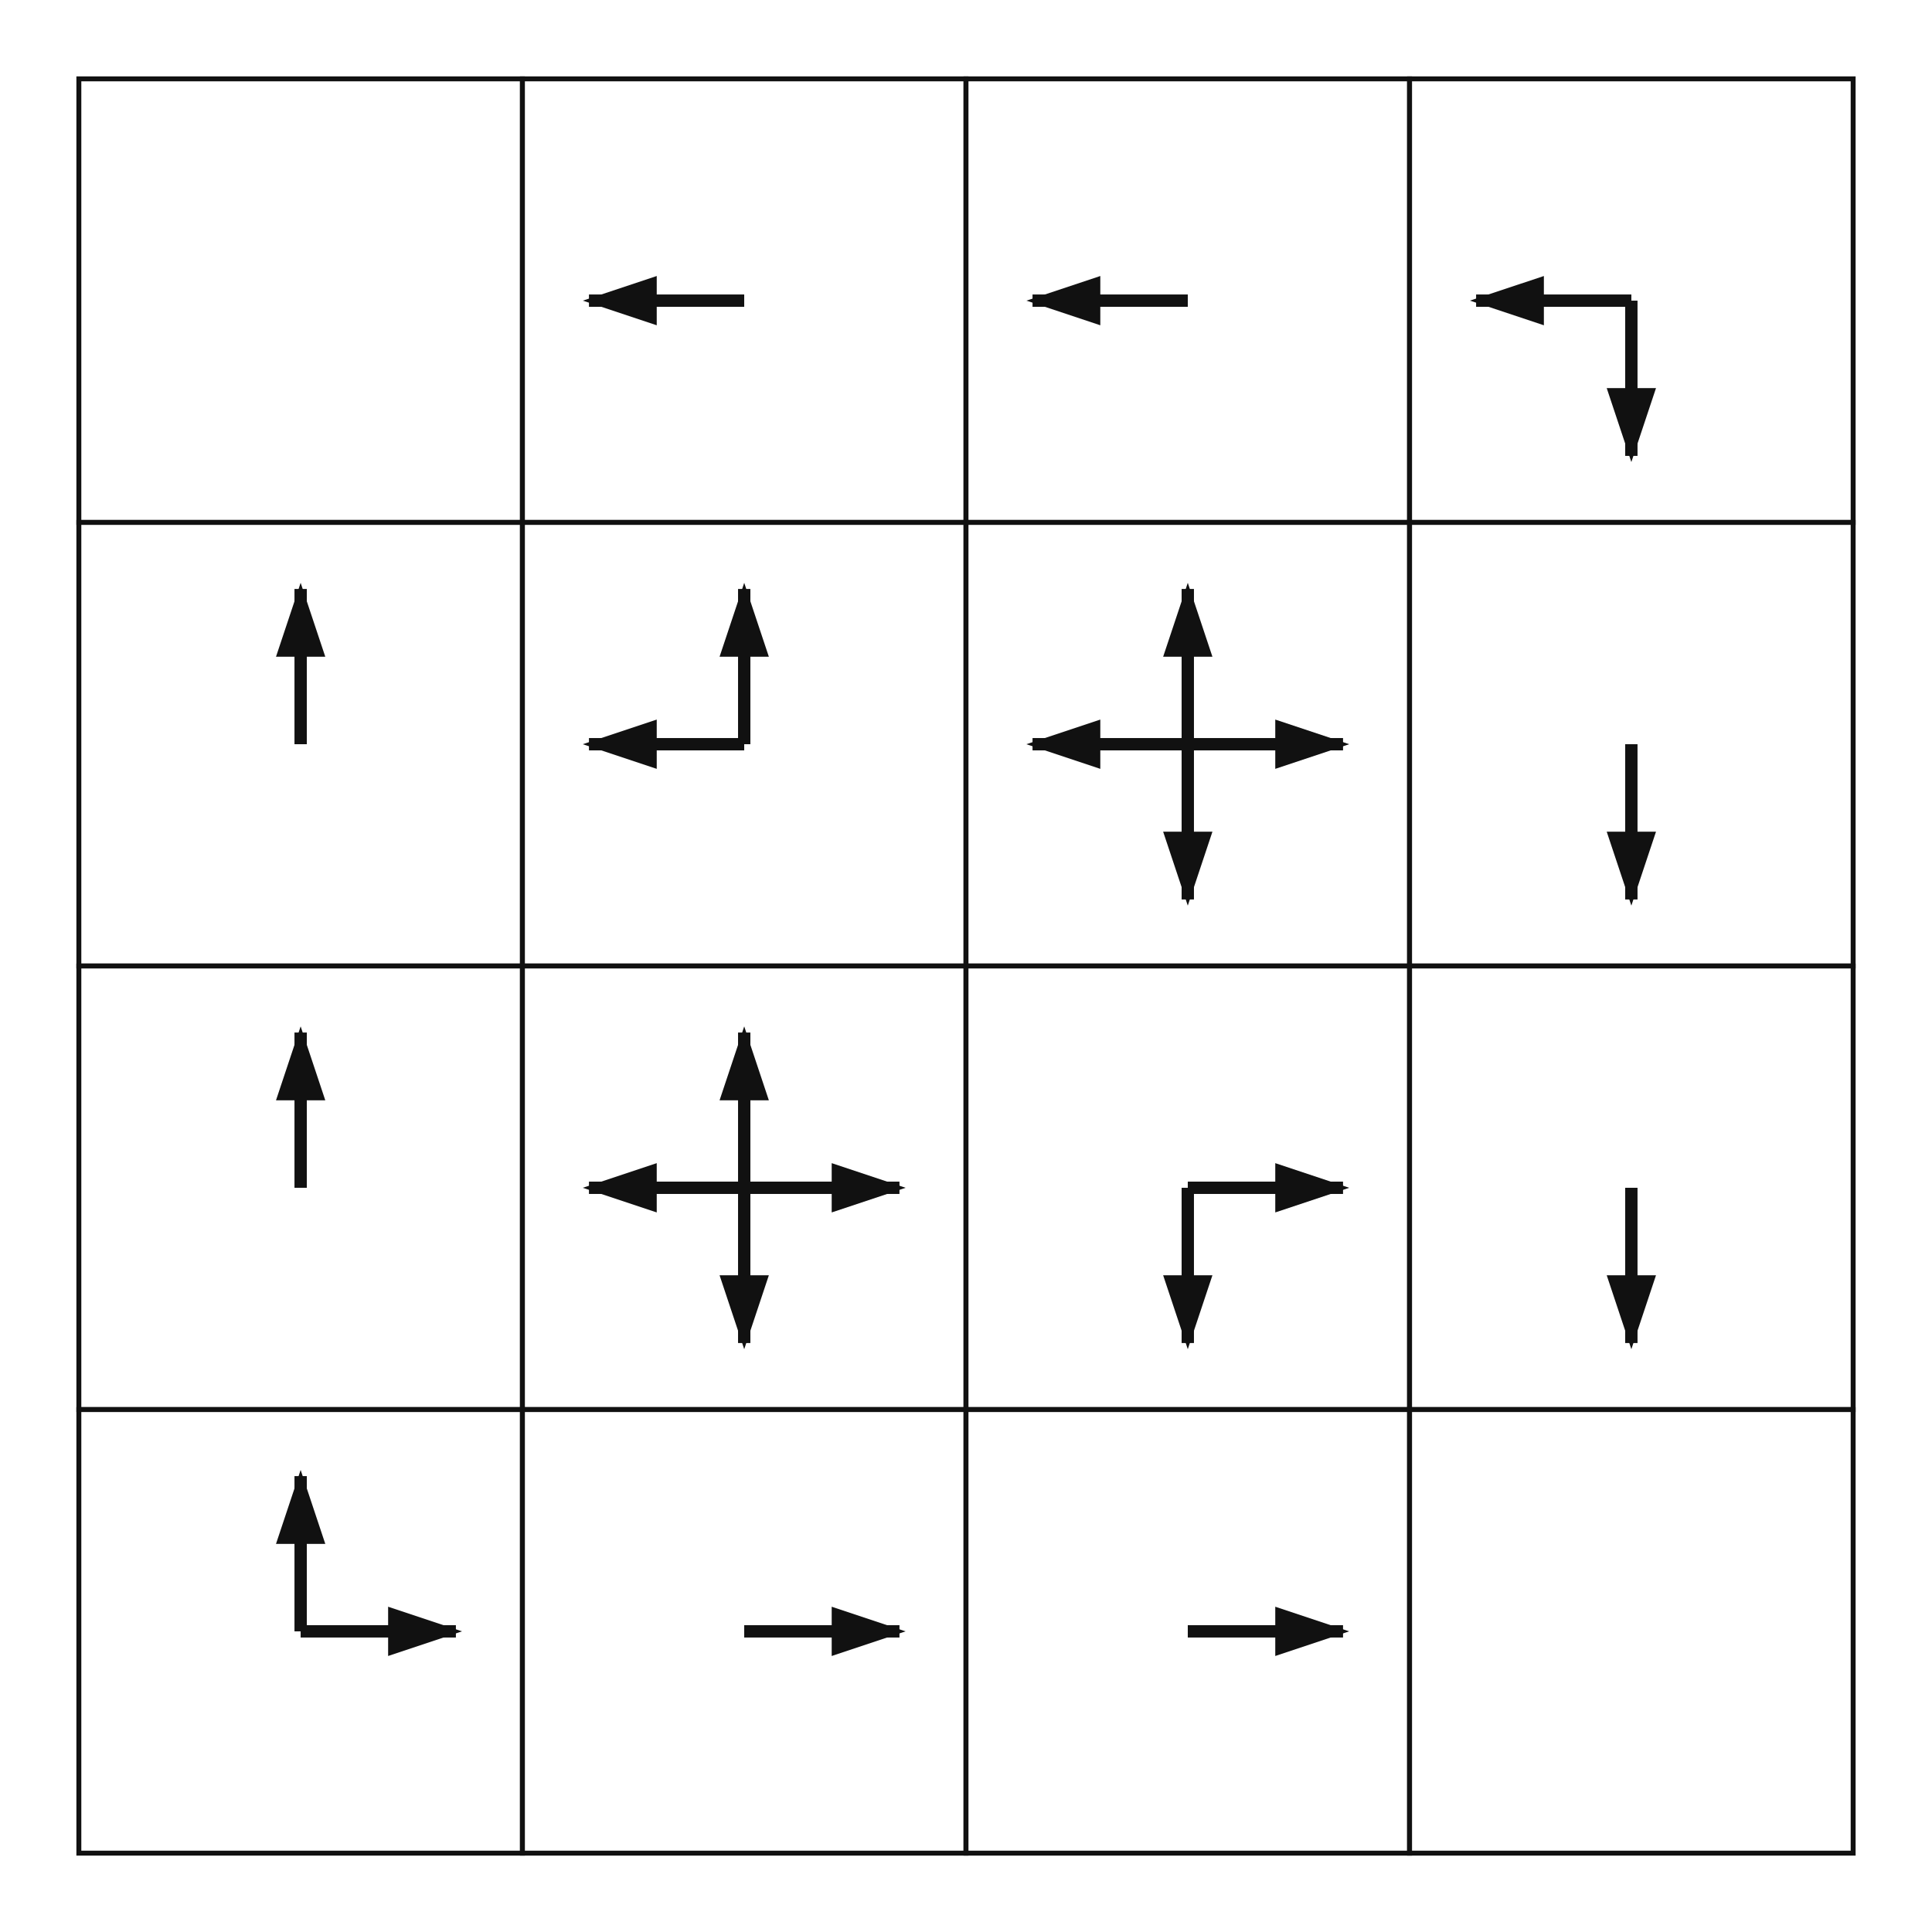
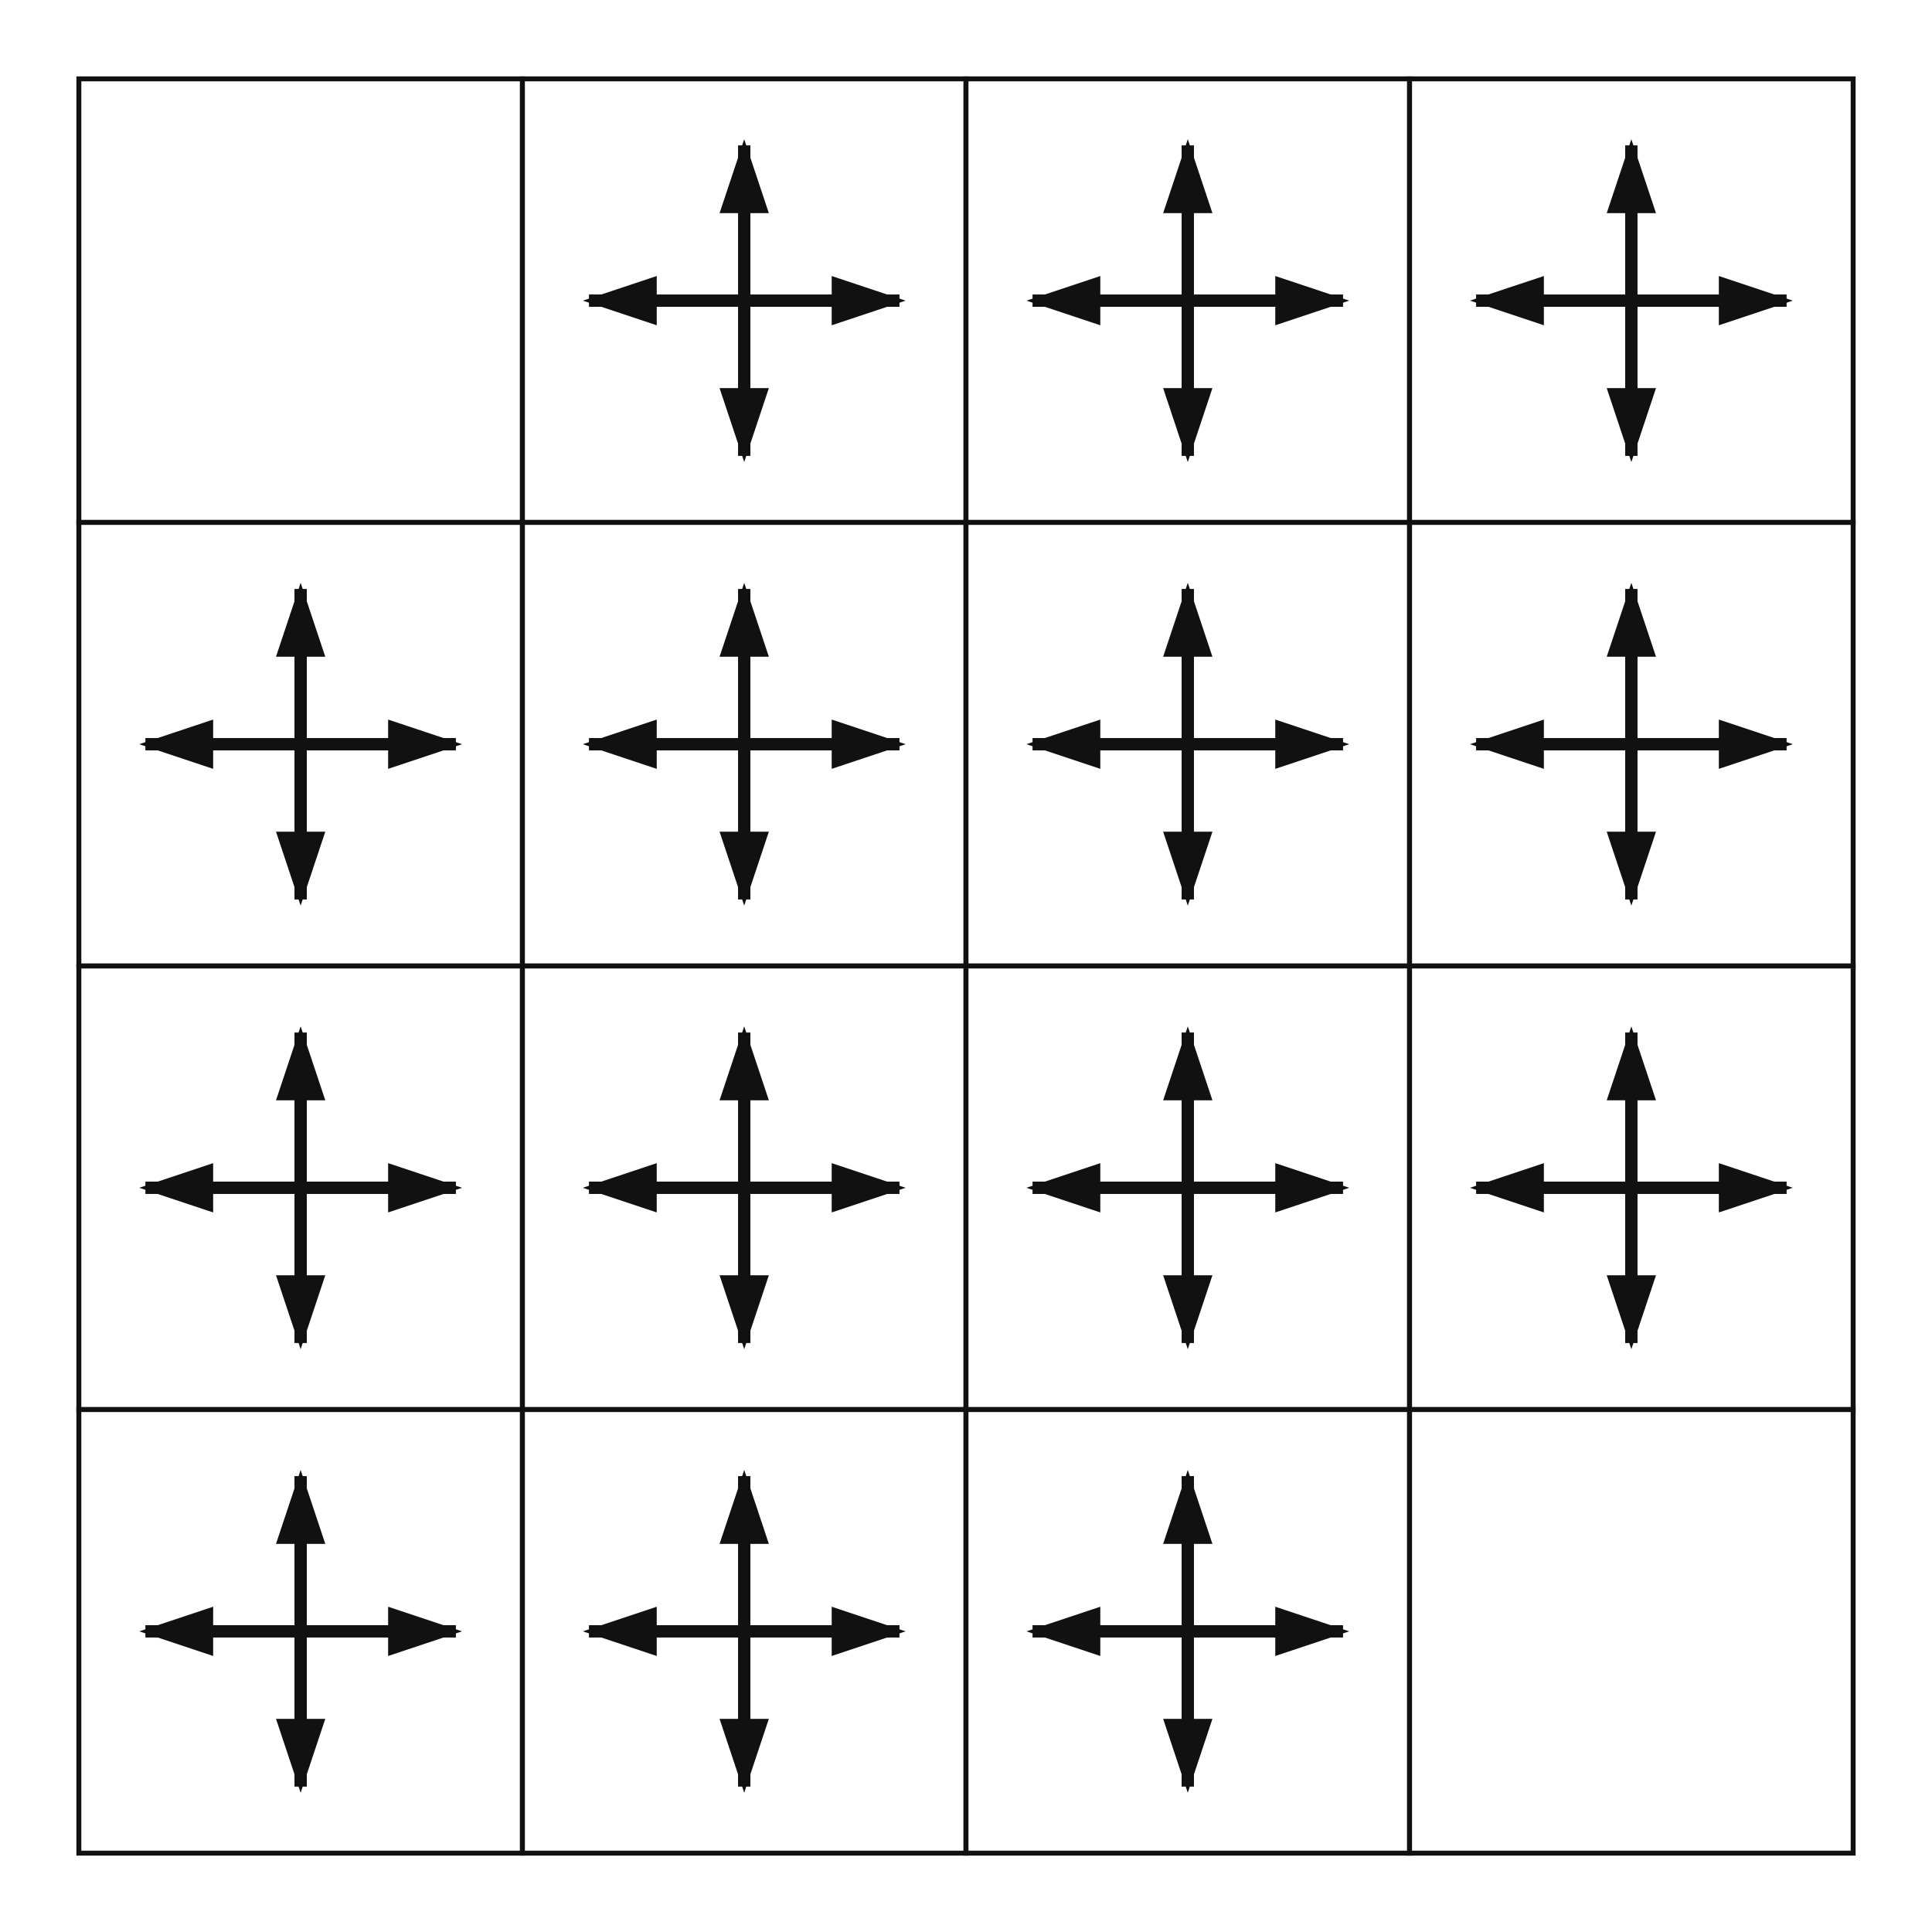
<svg xmlns="http://www.w3.org/2000/svg" width="392" height="392" viewBox="0 0 392 392">
  <defs>
    <marker id="arrowhead" markerWidth="6" markerHeight="4" refX="5.5" refY="2" orient="auto">
      <polygon points="0 0, 6 2, 0 4" fill="#111" />
    </marker>
  </defs>
  <rect x="0" y="0" width="392" height="392" fill="white" />
  <rect x="16" y="16" width="90" height="90" fill="white" stroke="#111" stroke-width="1" />
  <rect x="106" y="16" width="90" height="90" fill="white" stroke="#111" stroke-width="1" />
+   <line x1="151.0" y1="61.0" x2="151.0" y2="29.5" stroke="#111" stroke-width="2.5" marker-end="url(#arrowhead)" />
+   <line x1="151.0" y1="61.0" x2="151.0" y2="92.5" stroke="#111" stroke-width="2.5" marker-end="url(#arrowhead)" />
  <line x1="151.0" y1="61.0" x2="119.5" y2="61.0" stroke="#111" stroke-width="2.5" marker-end="url(#arrowhead)" />
+   <line x1="151.0" y1="61.0" x2="182.5" y2="61.0" stroke="#111" stroke-width="2.5" marker-end="url(#arrowhead)" />
  <rect x="196" y="16" width="90" height="90" fill="white" stroke="#111" stroke-width="1" />
+   <line x1="241.0" y1="61.0" x2="241.0" y2="29.5" stroke="#111" stroke-width="2.5" marker-end="url(#arrowhead)" />
+   <line x1="241.0" y1="61.0" x2="241.0" y2="92.5" stroke="#111" stroke-width="2.5" marker-end="url(#arrowhead)" />
  <line x1="241.0" y1="61.0" x2="209.5" y2="61.0" stroke="#111" stroke-width="2.5" marker-end="url(#arrowhead)" />
+   <line x1="241.0" y1="61.0" x2="272.5" y2="61.0" stroke="#111" stroke-width="2.5" marker-end="url(#arrowhead)" />
  <rect x="286" y="16" width="90" height="90" fill="white" stroke="#111" stroke-width="1" />
+   <line x1="331.0" y1="61.0" x2="331.0" y2="29.5" stroke="#111" stroke-width="2.5" marker-end="url(#arrowhead)" />
  <line x1="331.0" y1="61.0" x2="331.0" y2="92.5" stroke="#111" stroke-width="2.5" marker-end="url(#arrowhead)" />
  <line x1="331.0" y1="61.0" x2="299.5" y2="61.0" stroke="#111" stroke-width="2.5" marker-end="url(#arrowhead)" />
+   <line x1="331.0" y1="61.0" x2="362.5" y2="61.0" stroke="#111" stroke-width="2.5" marker-end="url(#arrowhead)" />
  <rect x="16" y="106" width="90" height="90" fill="white" stroke="#111" stroke-width="1" />
  <line x1="61.0" y1="151.0" x2="61.0" y2="119.5" stroke="#111" stroke-width="2.5" marker-end="url(#arrowhead)" />
+   <line x1="61.0" y1="151.0" x2="61.0" y2="182.5" stroke="#111" stroke-width="2.5" marker-end="url(#arrowhead)" />
+   <line x1="61.0" y1="151.0" x2="29.5" y2="151.0" stroke="#111" stroke-width="2.5" marker-end="url(#arrowhead)" />
+   <line x1="61.0" y1="151.0" x2="92.5" y2="151.0" stroke="#111" stroke-width="2.5" marker-end="url(#arrowhead)" />
  <rect x="106" y="106" width="90" height="90" fill="white" stroke="#111" stroke-width="1" />
  <line x1="151.0" y1="151.0" x2="151.0" y2="119.5" stroke="#111" stroke-width="2.5" marker-end="url(#arrowhead)" />
+   <line x1="151.0" y1="151.0" x2="151.0" y2="182.5" stroke="#111" stroke-width="2.5" marker-end="url(#arrowhead)" />
  <line x1="151.0" y1="151.0" x2="119.5" y2="151.0" stroke="#111" stroke-width="2.5" marker-end="url(#arrowhead)" />
+   <line x1="151.0" y1="151.0" x2="182.5" y2="151.0" stroke="#111" stroke-width="2.5" marker-end="url(#arrowhead)" />
  <rect x="196" y="106" width="90" height="90" fill="white" stroke="#111" stroke-width="1" />
  <line x1="241.0" y1="151.0" x2="241.0" y2="119.5" stroke="#111" stroke-width="2.5" marker-end="url(#arrowhead)" />
  <line x1="241.0" y1="151.0" x2="241.0" y2="182.5" stroke="#111" stroke-width="2.5" marker-end="url(#arrowhead)" />
  <line x1="241.0" y1="151.0" x2="209.5" y2="151.0" stroke="#111" stroke-width="2.5" marker-end="url(#arrowhead)" />
  <line x1="241.0" y1="151.0" x2="272.5" y2="151.0" stroke="#111" stroke-width="2.5" marker-end="url(#arrowhead)" />
  <rect x="286" y="106" width="90" height="90" fill="white" stroke="#111" stroke-width="1" />
+   <line x1="331.0" y1="151.0" x2="331.0" y2="119.5" stroke="#111" stroke-width="2.5" marker-end="url(#arrowhead)" />
  <line x1="331.0" y1="151.0" x2="331.0" y2="182.5" stroke="#111" stroke-width="2.5" marker-end="url(#arrowhead)" />
+   <line x1="331.0" y1="151.0" x2="299.5" y2="151.0" stroke="#111" stroke-width="2.5" marker-end="url(#arrowhead)" />
+   <line x1="331.0" y1="151.0" x2="362.5" y2="151.0" stroke="#111" stroke-width="2.5" marker-end="url(#arrowhead)" />
  <rect x="16" y="196" width="90" height="90" fill="white" stroke="#111" stroke-width="1" />
  <line x1="61.0" y1="241.0" x2="61.0" y2="209.5" stroke="#111" stroke-width="2.5" marker-end="url(#arrowhead)" />
+   <line x1="61.0" y1="241.0" x2="61.0" y2="272.5" stroke="#111" stroke-width="2.5" marker-end="url(#arrowhead)" />
+   <line x1="61.0" y1="241.0" x2="29.5" y2="241.0" stroke="#111" stroke-width="2.5" marker-end="url(#arrowhead)" />
+   <line x1="61.0" y1="241.0" x2="92.5" y2="241.0" stroke="#111" stroke-width="2.5" marker-end="url(#arrowhead)" />
  <rect x="106" y="196" width="90" height="90" fill="white" stroke="#111" stroke-width="1" />
  <line x1="151.0" y1="241.0" x2="151.0" y2="209.5" stroke="#111" stroke-width="2.5" marker-end="url(#arrowhead)" />
  <line x1="151.0" y1="241.0" x2="151.0" y2="272.5" stroke="#111" stroke-width="2.5" marker-end="url(#arrowhead)" />
  <line x1="151.0" y1="241.0" x2="119.5" y2="241.0" stroke="#111" stroke-width="2.5" marker-end="url(#arrowhead)" />
  <line x1="151.0" y1="241.0" x2="182.5" y2="241.0" stroke="#111" stroke-width="2.5" marker-end="url(#arrowhead)" />
  <rect x="196" y="196" width="90" height="90" fill="white" stroke="#111" stroke-width="1" />
+   <line x1="241.0" y1="241.0" x2="241.0" y2="209.5" stroke="#111" stroke-width="2.5" marker-end="url(#arrowhead)" />
  <line x1="241.0" y1="241.0" x2="241.0" y2="272.5" stroke="#111" stroke-width="2.5" marker-end="url(#arrowhead)" />
+   <line x1="241.0" y1="241.0" x2="209.5" y2="241.0" stroke="#111" stroke-width="2.5" marker-end="url(#arrowhead)" />
  <line x1="241.0" y1="241.0" x2="272.5" y2="241.0" stroke="#111" stroke-width="2.5" marker-end="url(#arrowhead)" />
  <rect x="286" y="196" width="90" height="90" fill="white" stroke="#111" stroke-width="1" />
+   <line x1="331.0" y1="241.0" x2="331.0" y2="209.5" stroke="#111" stroke-width="2.5" marker-end="url(#arrowhead)" />
  <line x1="331.0" y1="241.0" x2="331.0" y2="272.5" stroke="#111" stroke-width="2.5" marker-end="url(#arrowhead)" />
+   <line x1="331.0" y1="241.0" x2="299.5" y2="241.0" stroke="#111" stroke-width="2.5" marker-end="url(#arrowhead)" />
+   <line x1="331.0" y1="241.0" x2="362.5" y2="241.0" stroke="#111" stroke-width="2.5" marker-end="url(#arrowhead)" />
  <rect x="16" y="286" width="90" height="90" fill="white" stroke="#111" stroke-width="1" />
  <line x1="61.0" y1="331.0" x2="61.0" y2="299.5" stroke="#111" stroke-width="2.5" marker-end="url(#arrowhead)" />
+   <line x1="61.0" y1="331.0" x2="61.0" y2="362.5" stroke="#111" stroke-width="2.5" marker-end="url(#arrowhead)" />
+   <line x1="61.0" y1="331.0" x2="29.5" y2="331.0" stroke="#111" stroke-width="2.5" marker-end="url(#arrowhead)" />
  <line x1="61.0" y1="331.0" x2="92.5" y2="331.0" stroke="#111" stroke-width="2.5" marker-end="url(#arrowhead)" />
  <rect x="106" y="286" width="90" height="90" fill="white" stroke="#111" stroke-width="1" />
+   <line x1="151.0" y1="331.0" x2="151.0" y2="299.5" stroke="#111" stroke-width="2.5" marker-end="url(#arrowhead)" />
+   <line x1="151.0" y1="331.0" x2="151.0" y2="362.5" stroke="#111" stroke-width="2.5" marker-end="url(#arrowhead)" />
+   <line x1="151.0" y1="331.0" x2="119.5" y2="331.0" stroke="#111" stroke-width="2.5" marker-end="url(#arrowhead)" />
  <line x1="151.0" y1="331.0" x2="182.5" y2="331.0" stroke="#111" stroke-width="2.5" marker-end="url(#arrowhead)" />
  <rect x="196" y="286" width="90" height="90" fill="white" stroke="#111" stroke-width="1" />
+   <line x1="241.0" y1="331.0" x2="241.0" y2="299.5" stroke="#111" stroke-width="2.5" marker-end="url(#arrowhead)" />
+   <line x1="241.0" y1="331.0" x2="241.0" y2="362.5" stroke="#111" stroke-width="2.5" marker-end="url(#arrowhead)" />
+   <line x1="241.0" y1="331.0" x2="209.5" y2="331.0" stroke="#111" stroke-width="2.5" marker-end="url(#arrowhead)" />
  <line x1="241.0" y1="331.0" x2="272.5" y2="331.0" stroke="#111" stroke-width="2.5" marker-end="url(#arrowhead)" />
  <rect x="286" y="286" width="90" height="90" fill="white" stroke="#111" stroke-width="1" />
</svg>
